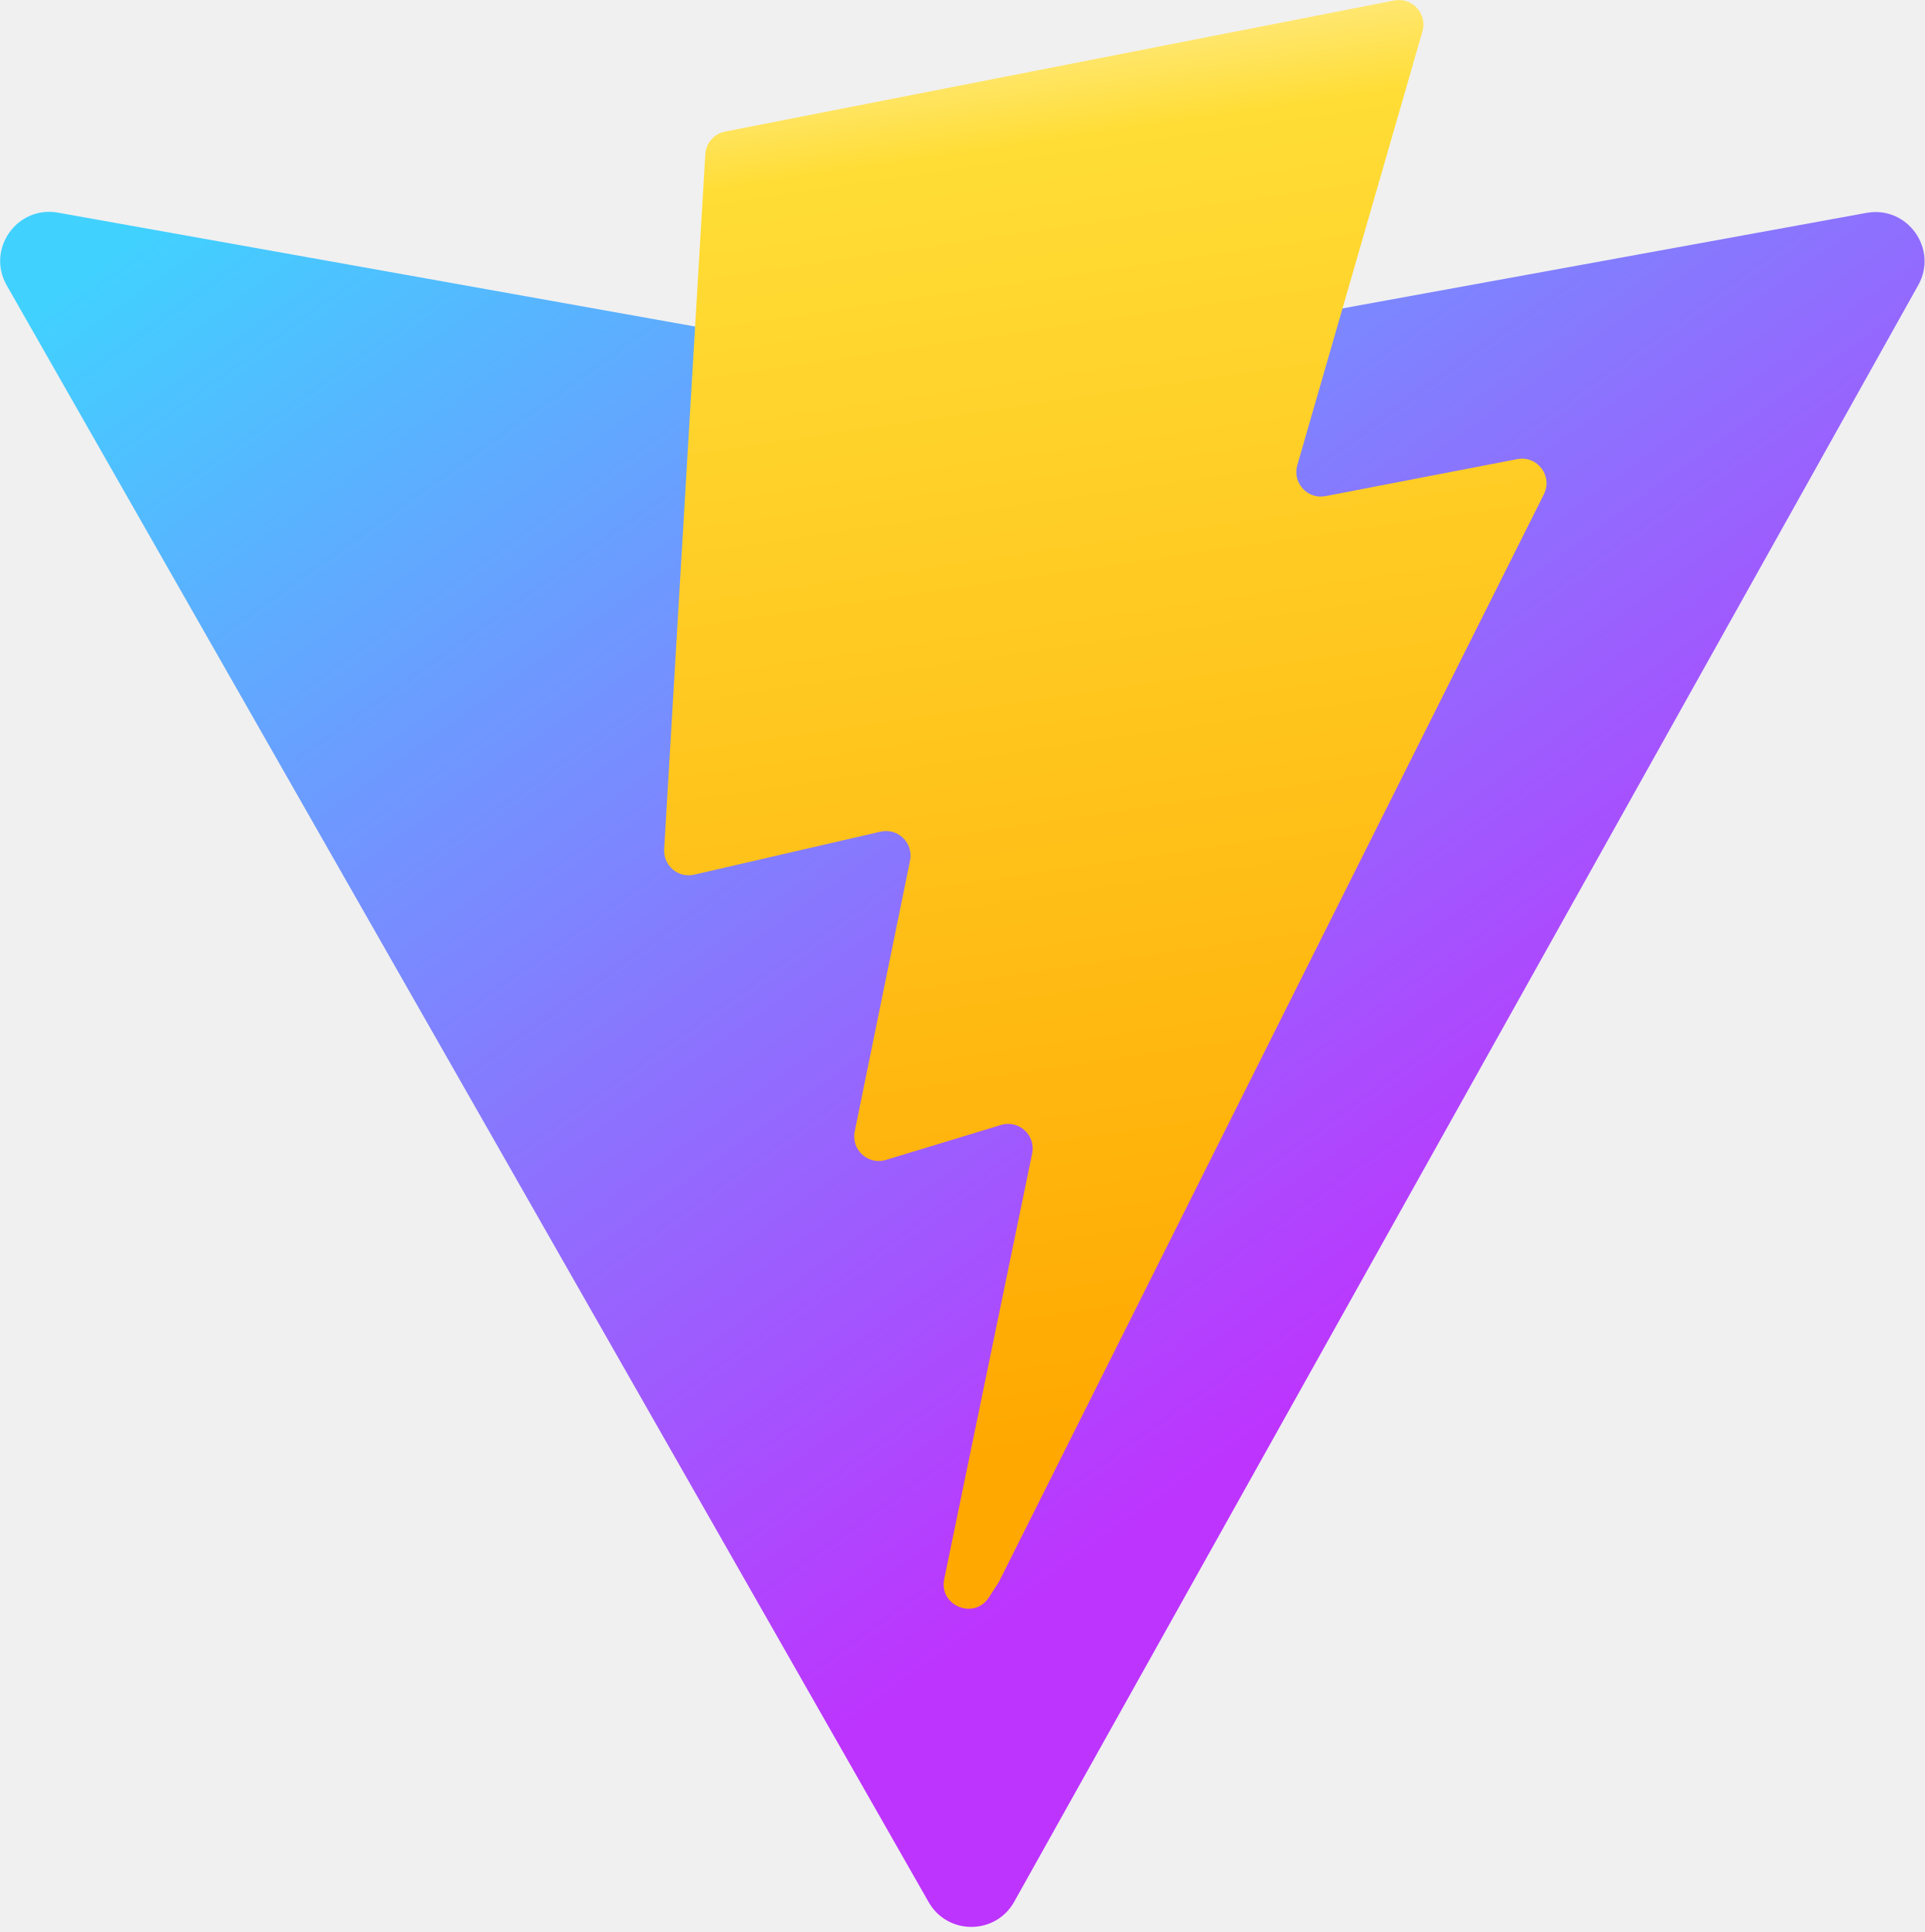
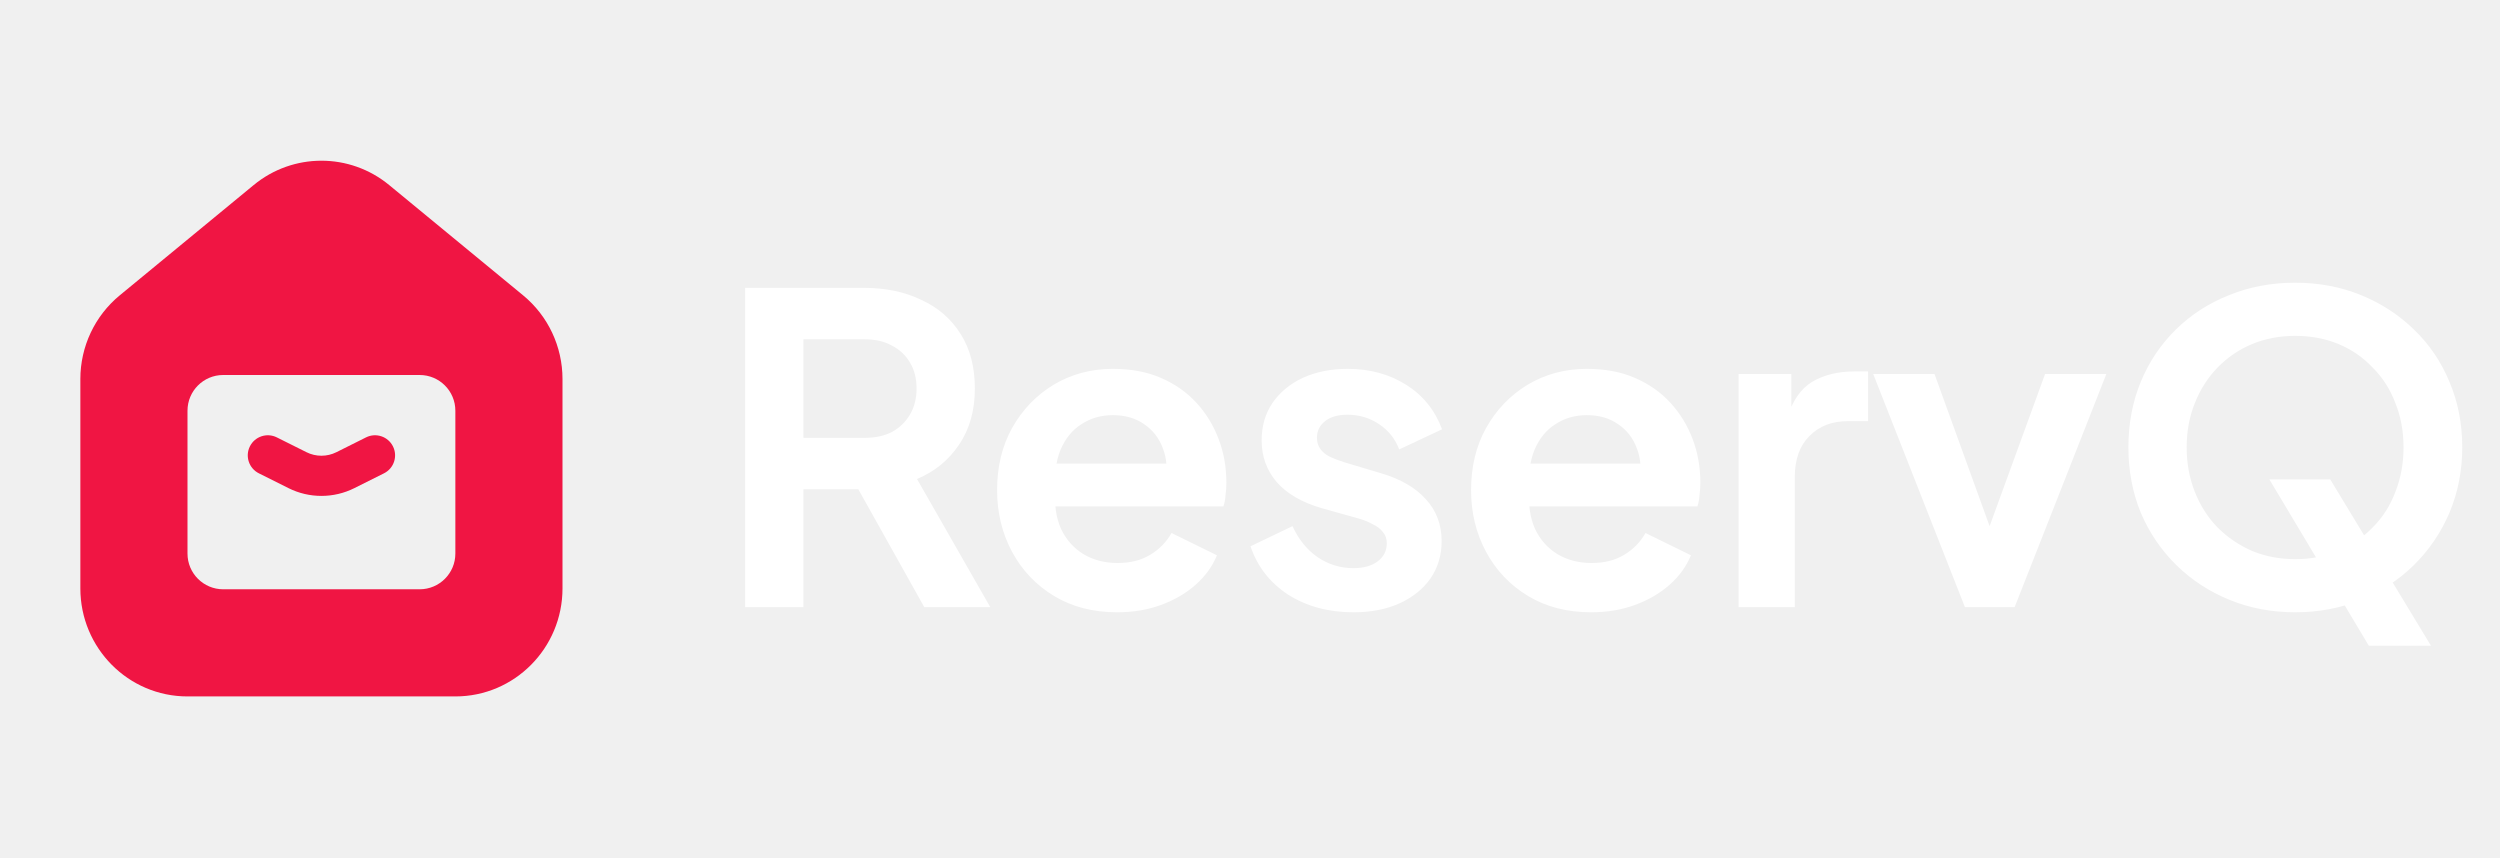
- <svg xmlns="http://www.w3.org/2000/svg" aria-hidden="true" role="img" class="iconify iconify--logos" width="31.88" height="32" preserveAspectRatio="xMidYMid meet" viewBox="0 0 256 257">
-   <defs>
-     <linearGradient id="IconifyId1813088fe1fbc01fb466" x1="-.828%" x2="57.636%" y1="7.652%" y2="78.411%">
-       <stop offset="0%" stop-color="#41D1FF" />
-       <stop offset="100%" stop-color="#BD34FE" />
-     </linearGradient>
-     <linearGradient id="IconifyId1813088fe1fbc01fb467" x1="43.376%" x2="50.316%" y1="2.242%" y2="89.03%">
-       <stop offset="0%" stop-color="#FFEA83" />
-       <stop offset="8.333%" stop-color="#FFDD35" />
-       <stop offset="100%" stop-color="#FFA800" />
-     </linearGradient>
-   </defs>
-   <path fill="url(#IconifyId1813088fe1fbc01fb466)" d="M255.153 37.938L134.897 252.976c-2.483 4.44-8.862 4.466-11.382.048L.875 37.958c-2.746-4.814 1.371-10.646 6.827-9.67l120.385 21.517a6.537 6.537 0 0 0 2.322-.004l117.867-21.483c5.438-.991 9.574 4.796 6.877 9.62Z" />
-   <path fill="url(#IconifyId1813088fe1fbc01fb467)" d="M185.432.063L96.44 17.501a3.268 3.268 0 0 0-2.634 3.014l-5.474 92.456a3.268 3.268 0 0 0 3.997 3.378l24.777-5.718c2.318-.535 4.413 1.507 3.936 3.838l-7.361 36.047c-.495 2.426 1.782 4.5 4.151 3.78l15.304-4.649c2.372-.72 4.652 1.36 4.15 3.788l-11.698 56.621c-.732 3.542 3.979 5.473 5.943 2.437l1.313-2.028l72.516-144.72c1.215-2.423-.88-5.186-3.54-4.672l-25.505 4.922c-2.396.462-4.435-1.77-3.759-4.114l16.646-57.705c.677-2.35-1.37-4.583-3.769-4.113Z" />
+ <svg xmlns="http://www.w3.org/2000/svg" width="140" height="48" viewBox="0 0 140 48" fill="none">
+   <path fill-rule="evenodd" clip-rule="evenodd" d="M31.5 21.226V32.95C31.5 36.291 28.814 39 25.5 39H10.5C7.186 39 4.5 36.291 4.5 32.95V21.226C4.5 19.409 5.309 17.689 6.705 16.54L14.205 10.364C16.413 8.545 19.587 8.545 21.795 10.364L29.295 16.54C30.691 17.689 31.5 19.409 31.5 21.226ZM10.5 23C10.5 21.895 11.395 21 12.5 21H23.5C24.605 21 25.5 21.895 25.5 23V31C25.5 32.105 24.605 33 23.5 33H12.5C11.395 33 10.5 32.105 10.5 31V23ZM13.994 24.997C14.272 24.441 14.947 24.216 15.503 24.494L17.162 25.323C17.689 25.587 18.311 25.587 18.839 25.323L20.497 24.494C21.053 24.216 21.728 24.441 22.006 24.997C22.284 25.552 22.059 26.228 21.503 26.506L19.845 27.335C18.683 27.916 17.317 27.916 16.155 27.335L14.497 26.506C13.941 26.228 13.716 25.552 13.994 24.997Z" fill="#F01543" />
+   <path d="M41.728 34V16.12H48.376C49.592 16.12 50.664 16.344 51.592 16.792C52.536 17.224 53.272 17.864 53.8 18.712C54.328 19.544 54.592 20.56 54.592 21.76C54.592 22.992 54.296 24.04 53.704 24.904C53.128 25.768 52.344 26.408 51.352 26.824L55.456 34H51.76L47.368 26.152L49.48 27.4H44.992V34H41.728ZM44.992 24.52H48.424C49.016 24.52 49.528 24.408 49.96 24.184C50.392 23.944 50.728 23.616 50.968 23.2C51.208 22.784 51.328 22.304 51.328 21.76C51.328 21.2 51.208 20.72 50.968 20.32C50.728 19.904 50.392 19.584 49.96 19.36C49.528 19.12 49.016 19 48.424 19H44.992V24.52ZM62.557 34.288C61.213 34.288 60.037 33.984 59.029 33.376C58.021 32.768 57.237 31.944 56.677 30.904C56.117 29.864 55.837 28.712 55.837 27.448C55.837 26.136 56.117 24.976 56.677 23.968C57.253 22.944 58.029 22.136 59.005 21.544C59.997 20.952 61.101 20.656 62.317 20.656C63.341 20.656 64.237 20.824 65.005 21.16C65.789 21.496 66.453 21.96 66.997 22.552C67.541 23.144 67.957 23.824 68.245 24.592C68.533 25.344 68.677 26.16 68.677 27.04C68.677 27.264 68.661 27.496 68.629 27.736C68.613 27.976 68.573 28.184 68.509 28.36H58.429V25.96H66.733L65.245 27.088C65.389 26.352 65.349 25.696 65.125 25.12C64.917 24.544 64.565 24.088 64.069 23.752C63.589 23.416 63.005 23.248 62.317 23.248C61.661 23.248 61.077 23.416 60.565 23.752C60.053 24.072 59.661 24.552 59.389 25.192C59.133 25.816 59.037 26.576 59.101 27.472C59.037 28.272 59.141 28.984 59.413 29.608C59.701 30.216 60.117 30.688 60.661 31.024C61.221 31.36 61.861 31.528 62.581 31.528C63.301 31.528 63.909 31.376 64.405 31.072C64.917 30.768 65.317 30.36 65.605 29.848L68.149 31.096C67.893 31.72 67.493 32.272 66.949 32.752C66.405 33.232 65.757 33.608 65.005 33.88C64.269 34.152 63.453 34.288 62.557 34.288ZM75.788 34.288C74.396 34.288 73.18 33.96 72.14 33.304C71.116 32.632 70.412 31.728 70.028 30.592L72.38 29.464C72.716 30.2 73.18 30.776 73.772 31.192C74.38 31.608 75.052 31.816 75.788 31.816C76.364 31.816 76.82 31.688 77.156 31.432C77.492 31.176 77.66 30.84 77.66 30.424C77.66 30.168 77.588 29.96 77.444 29.8C77.316 29.624 77.132 29.48 76.892 29.368C76.668 29.24 76.42 29.136 76.148 29.056L74.012 28.456C72.908 28.136 72.068 27.648 71.492 26.992C70.932 26.336 70.652 25.56 70.652 24.664C70.652 23.864 70.852 23.168 71.252 22.576C71.668 21.968 72.236 21.496 72.956 21.16C73.692 20.824 74.532 20.656 75.476 20.656C76.708 20.656 77.796 20.952 78.74 21.544C79.684 22.136 80.356 22.968 80.756 24.04L78.356 25.168C78.132 24.576 77.756 24.104 77.228 23.752C76.7 23.4 76.108 23.224 75.452 23.224C74.924 23.224 74.508 23.344 74.204 23.584C73.9 23.824 73.748 24.136 73.748 24.52C73.748 24.76 73.812 24.968 73.94 25.144C74.068 25.32 74.244 25.464 74.468 25.576C74.708 25.688 74.98 25.792 75.284 25.888L77.372 26.512C78.444 26.832 79.268 27.312 79.844 27.952C80.436 28.592 80.732 29.376 80.732 30.304C80.732 31.088 80.524 31.784 80.108 32.392C79.692 32.984 79.116 33.448 78.38 33.784C77.644 34.12 76.78 34.288 75.788 34.288ZM89.1 34.288C87.756 34.288 86.58 33.984 85.572 33.376C84.564 32.768 83.78 31.944 83.22 30.904C82.66 29.864 82.38 28.712 82.38 27.448C82.38 26.136 82.66 24.976 83.22 23.968C83.796 22.944 84.572 22.136 85.548 21.544C86.54 20.952 87.644 20.656 88.86 20.656C89.884 20.656 90.78 20.824 91.548 21.16C92.332 21.496 92.996 21.96 93.54 22.552C94.084 23.144 94.5 23.824 94.788 24.592C95.076 25.344 95.22 26.16 95.22 27.04C95.22 27.264 95.204 27.496 95.172 27.736C95.156 27.976 95.116 28.184 95.052 28.36H84.972V25.96H93.276L91.788 27.088C91.932 26.352 91.892 25.696 91.668 25.12C91.46 24.544 91.108 24.088 90.612 23.752C90.132 23.416 89.548 23.248 88.86 23.248C88.204 23.248 87.62 23.416 87.108 23.752C86.596 24.072 86.204 24.552 85.932 25.192C85.676 25.816 85.58 26.576 85.644 27.472C85.58 28.272 85.684 28.984 85.956 29.608C86.244 30.216 86.66 30.688 87.204 31.024C87.764 31.36 88.404 31.528 89.124 31.528C89.844 31.528 90.452 31.376 90.948 31.072C91.46 30.768 91.86 30.36 92.148 29.848L94.692 31.096C94.436 31.72 94.036 32.272 93.492 32.752C92.948 33.232 92.3 33.608 91.548 33.88C90.812 34.152 89.996 34.288 89.1 34.288ZM97.363 34V20.944H100.315V23.848L100.075 23.416C100.379 22.44 100.851 21.76 101.491 21.376C102.147 20.992 102.931 20.8 103.843 20.8H104.611V23.584H103.483C102.587 23.584 101.867 23.864 101.323 24.424C100.779 24.968 100.507 25.736 100.507 26.728V34H97.363ZM110.036 34L104.9 20.944H108.332L112.052 31.216H110.78L114.524 20.944H117.956L112.82 34H110.036ZM128.526 34.288C127.214 34.288 125.99 34.056 124.854 33.592C123.718 33.128 122.726 32.48 121.878 31.648C121.03 30.816 120.366 29.84 119.886 28.72C119.422 27.584 119.19 26.36 119.19 25.048C119.19 23.72 119.422 22.496 119.886 21.376C120.35 20.256 121.006 19.28 121.854 18.448C122.702 17.616 123.694 16.976 124.83 16.528C125.966 16.064 127.198 15.832 128.526 15.832C129.854 15.832 131.086 16.064 132.222 16.528C133.358 16.992 134.35 17.64 135.198 18.472C136.046 19.288 136.702 20.256 137.166 21.376C137.646 22.496 137.886 23.72 137.886 25.048C137.886 26.36 137.646 27.584 137.166 28.72C136.686 29.84 136.022 30.816 135.174 31.648C134.326 32.48 133.334 33.128 132.198 33.592C131.078 34.056 129.854 34.288 128.526 34.288ZM128.526 31.312C129.406 31.312 130.214 31.16 130.95 30.856C131.686 30.536 132.326 30.096 132.87 29.536C133.43 28.976 133.854 28.312 134.142 27.544C134.446 26.776 134.598 25.944 134.598 25.048C134.598 24.152 134.446 23.328 134.142 22.576C133.854 21.808 133.43 21.144 132.87 20.584C132.326 20.008 131.686 19.568 130.95 19.264C130.214 18.96 129.406 18.808 128.526 18.808C127.662 18.808 126.862 18.96 126.126 19.264C125.39 19.568 124.742 20.008 124.182 20.584C123.638 21.144 123.214 21.808 122.91 22.576C122.606 23.328 122.454 24.152 122.454 25.048C122.454 25.944 122.606 26.776 122.91 27.544C123.214 28.312 123.638 28.976 124.182 29.536C124.742 30.096 125.39 30.536 126.126 30.856C126.862 31.16 127.662 31.312 128.526 31.312ZM132.654 36.16L127.086 26.848H130.494L136.134 36.16H132.654Z" fill="white" />
</svg>
